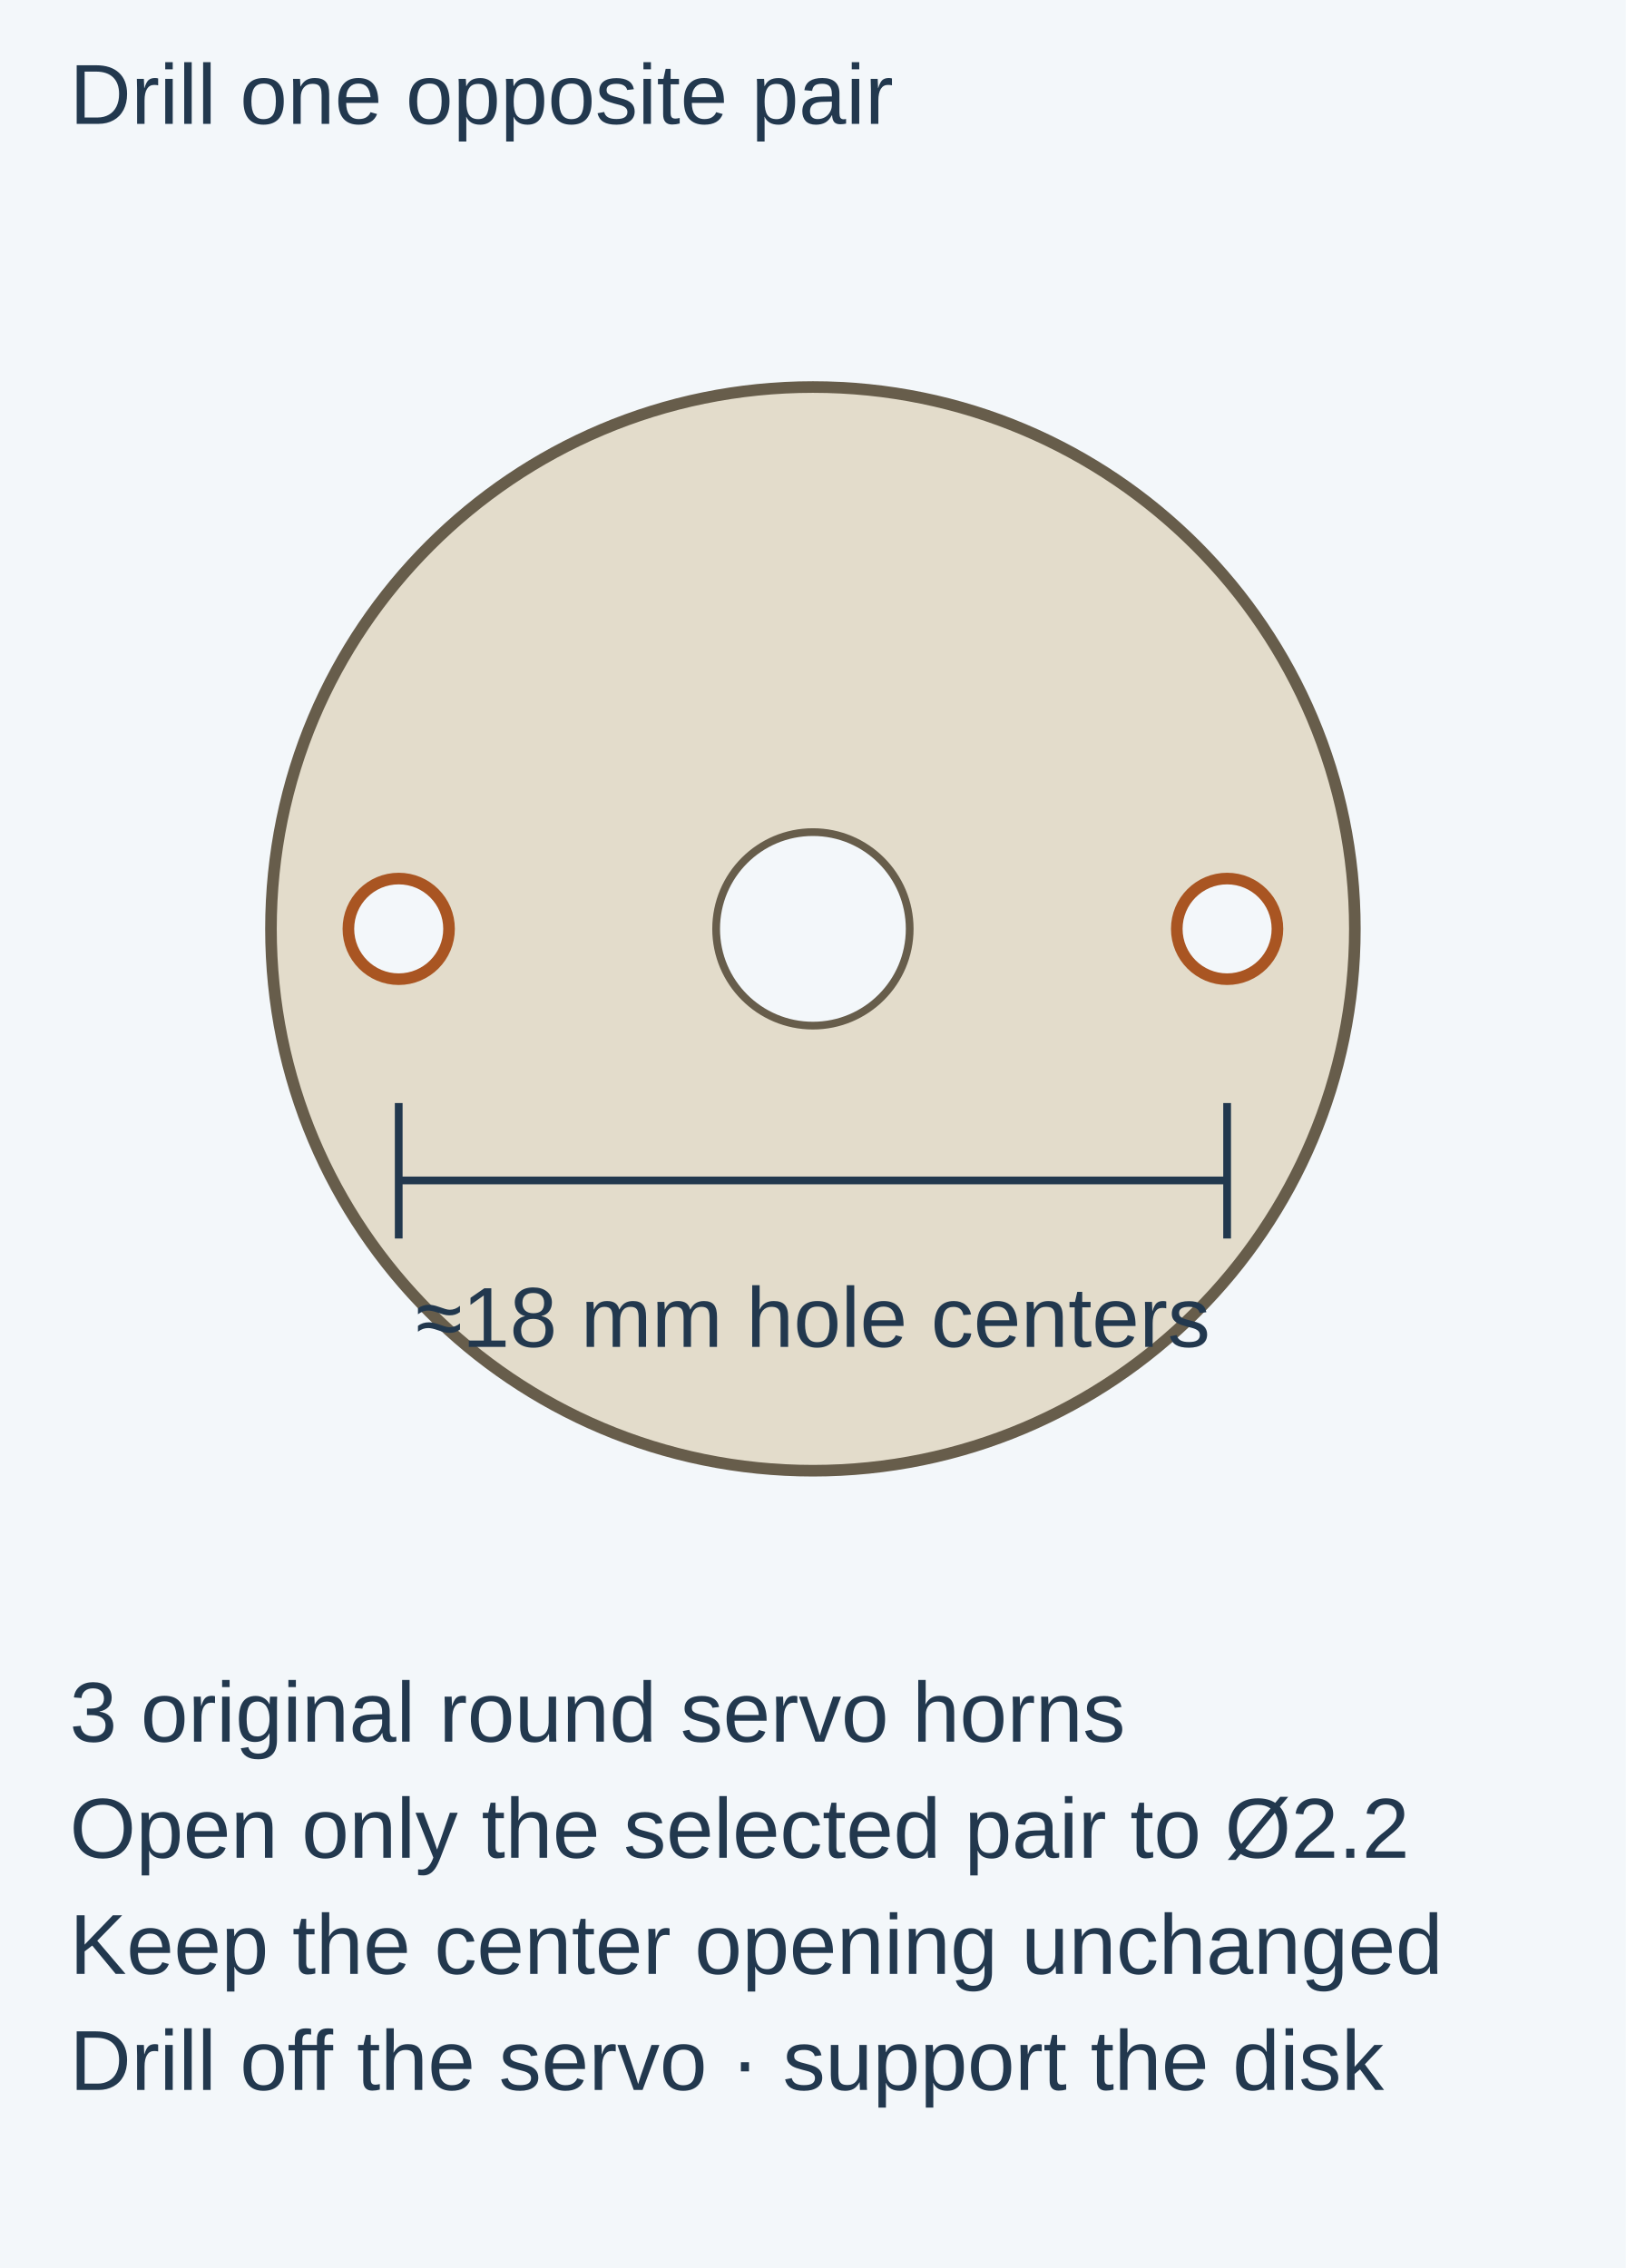
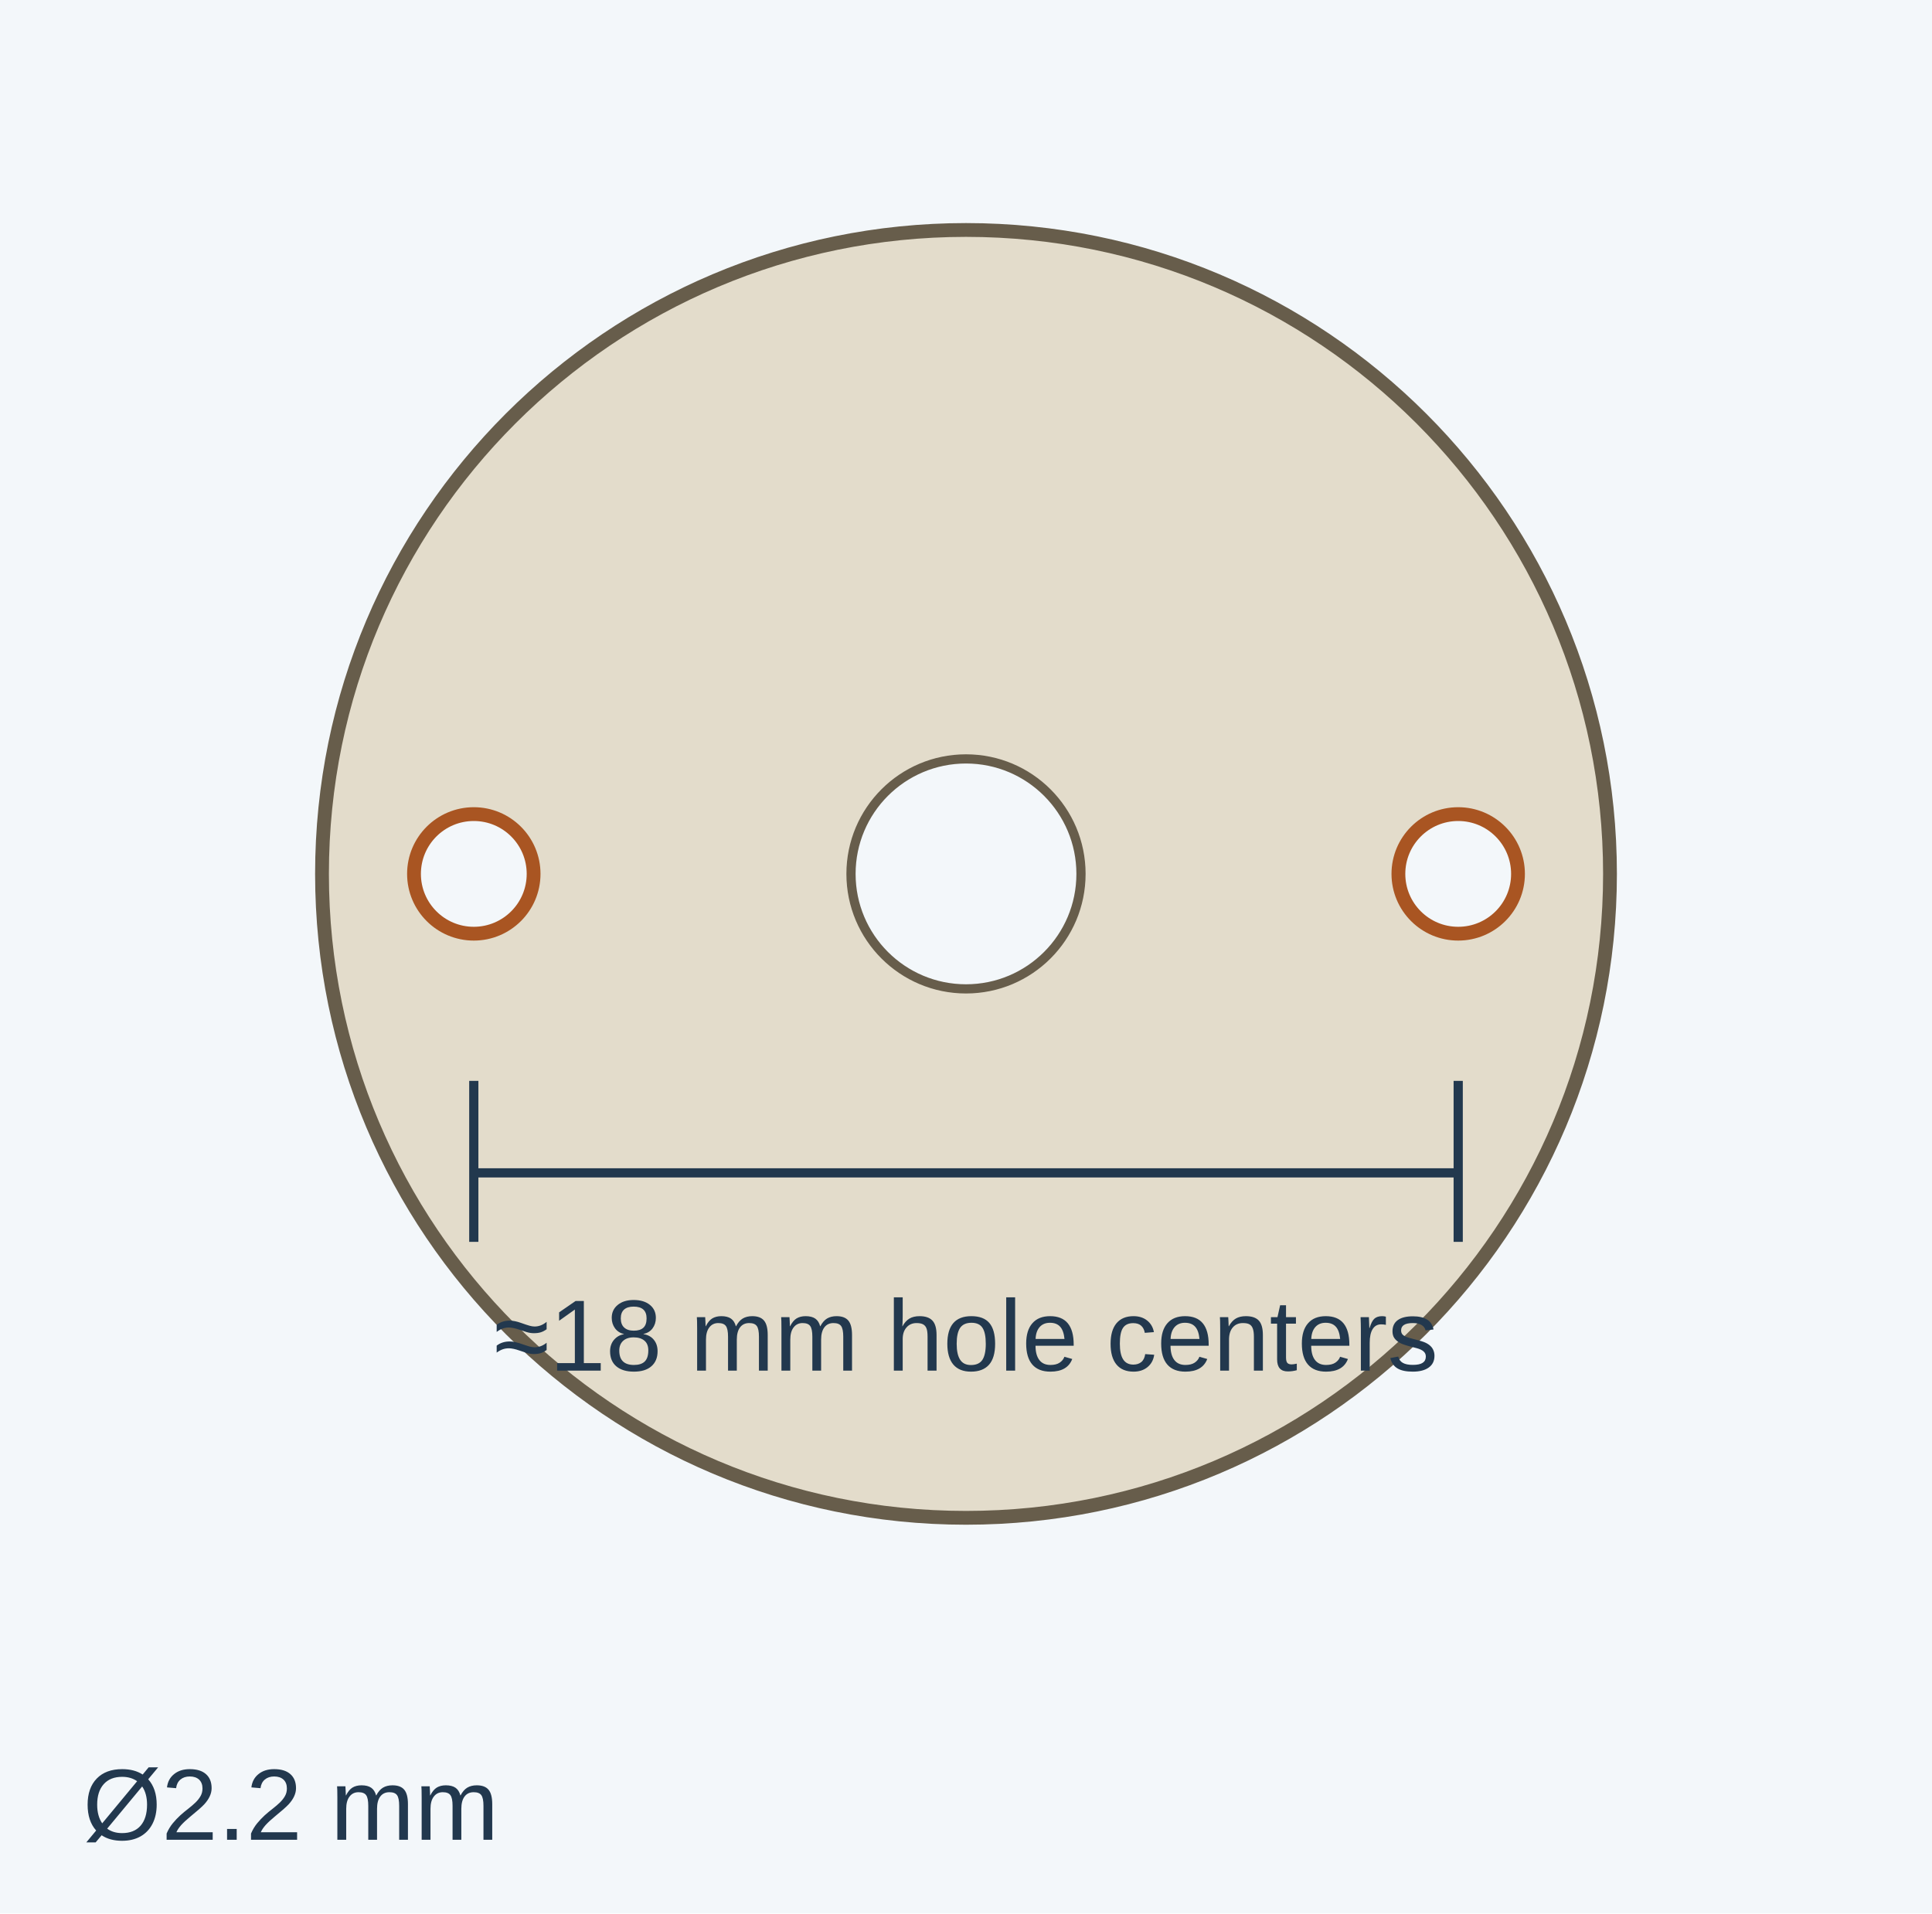
- <svg xmlns="http://www.w3.org/2000/svg" viewBox="0 0 420 586" role="img">
+ <svg xmlns="http://www.w3.org/2000/svg" viewBox="0 50 420 416" role="img">
  <defs>
    <marker id="arrow" viewBox="0 0 10 10" refX="9" refY="5" markerWidth="5" markerHeight="5" orient="auto">
      <path d="M0 0L10 5L0 10Z" fill="#a95522" />
    </marker>
  </defs>
-   <rect width="420" height="586" fill="#f3f7fa" />
+   <rect y="50" width="420" height="416" fill="#f3f7fa" />
  <g font-family="Arial, sans-serif">
-     <text x="18" y="32" fill="#22384e" font-size="22" text-anchor="start">Drill one opposite pair</text>
    <circle cx="210" cy="240" r="140" fill="#e3dccb" stroke="#675d4b" stroke-width="3" />
    <circle cx="210" cy="240" r="25" fill="#f3f7fa" stroke="#675d4b" stroke-width="2" />
    <circle cx="103" cy="240" r="13" fill="#f3f7fa" stroke="#a95522" stroke-width="3" />
    <circle cx="317" cy="240" r="13" fill="#f3f7fa" stroke="#a95522" stroke-width="3" />
    <path d="M103 285V320M317 285V320M103 305H317" fill="none" stroke="#22384e" stroke-width="2" />
    <text x="210" y="348" fill="#22384e" font-size="22" text-anchor="middle">≈18 mm hole centers</text>
-     <text x="18" y="450" fill="#22384e" font-size="22" text-anchor="start">3 original round servo horns</text>
-     <text x="18" y="480" fill="#22384e" font-size="22" text-anchor="start">Open only the selected pair to Ø2.2</text>
-     <text x="18" y="510" fill="#22384e" font-size="22" text-anchor="start">Keep the center opening unchanged</text>
-     <text x="18" y="540" fill="#22384e" font-size="22" text-anchor="start">Drill off the servo · support the disk</text>
+     <text x="18" y="450" fill="#22384e" font-size="22" text-anchor="start">Ø2.2 mm</text>
  </g>
</svg>
